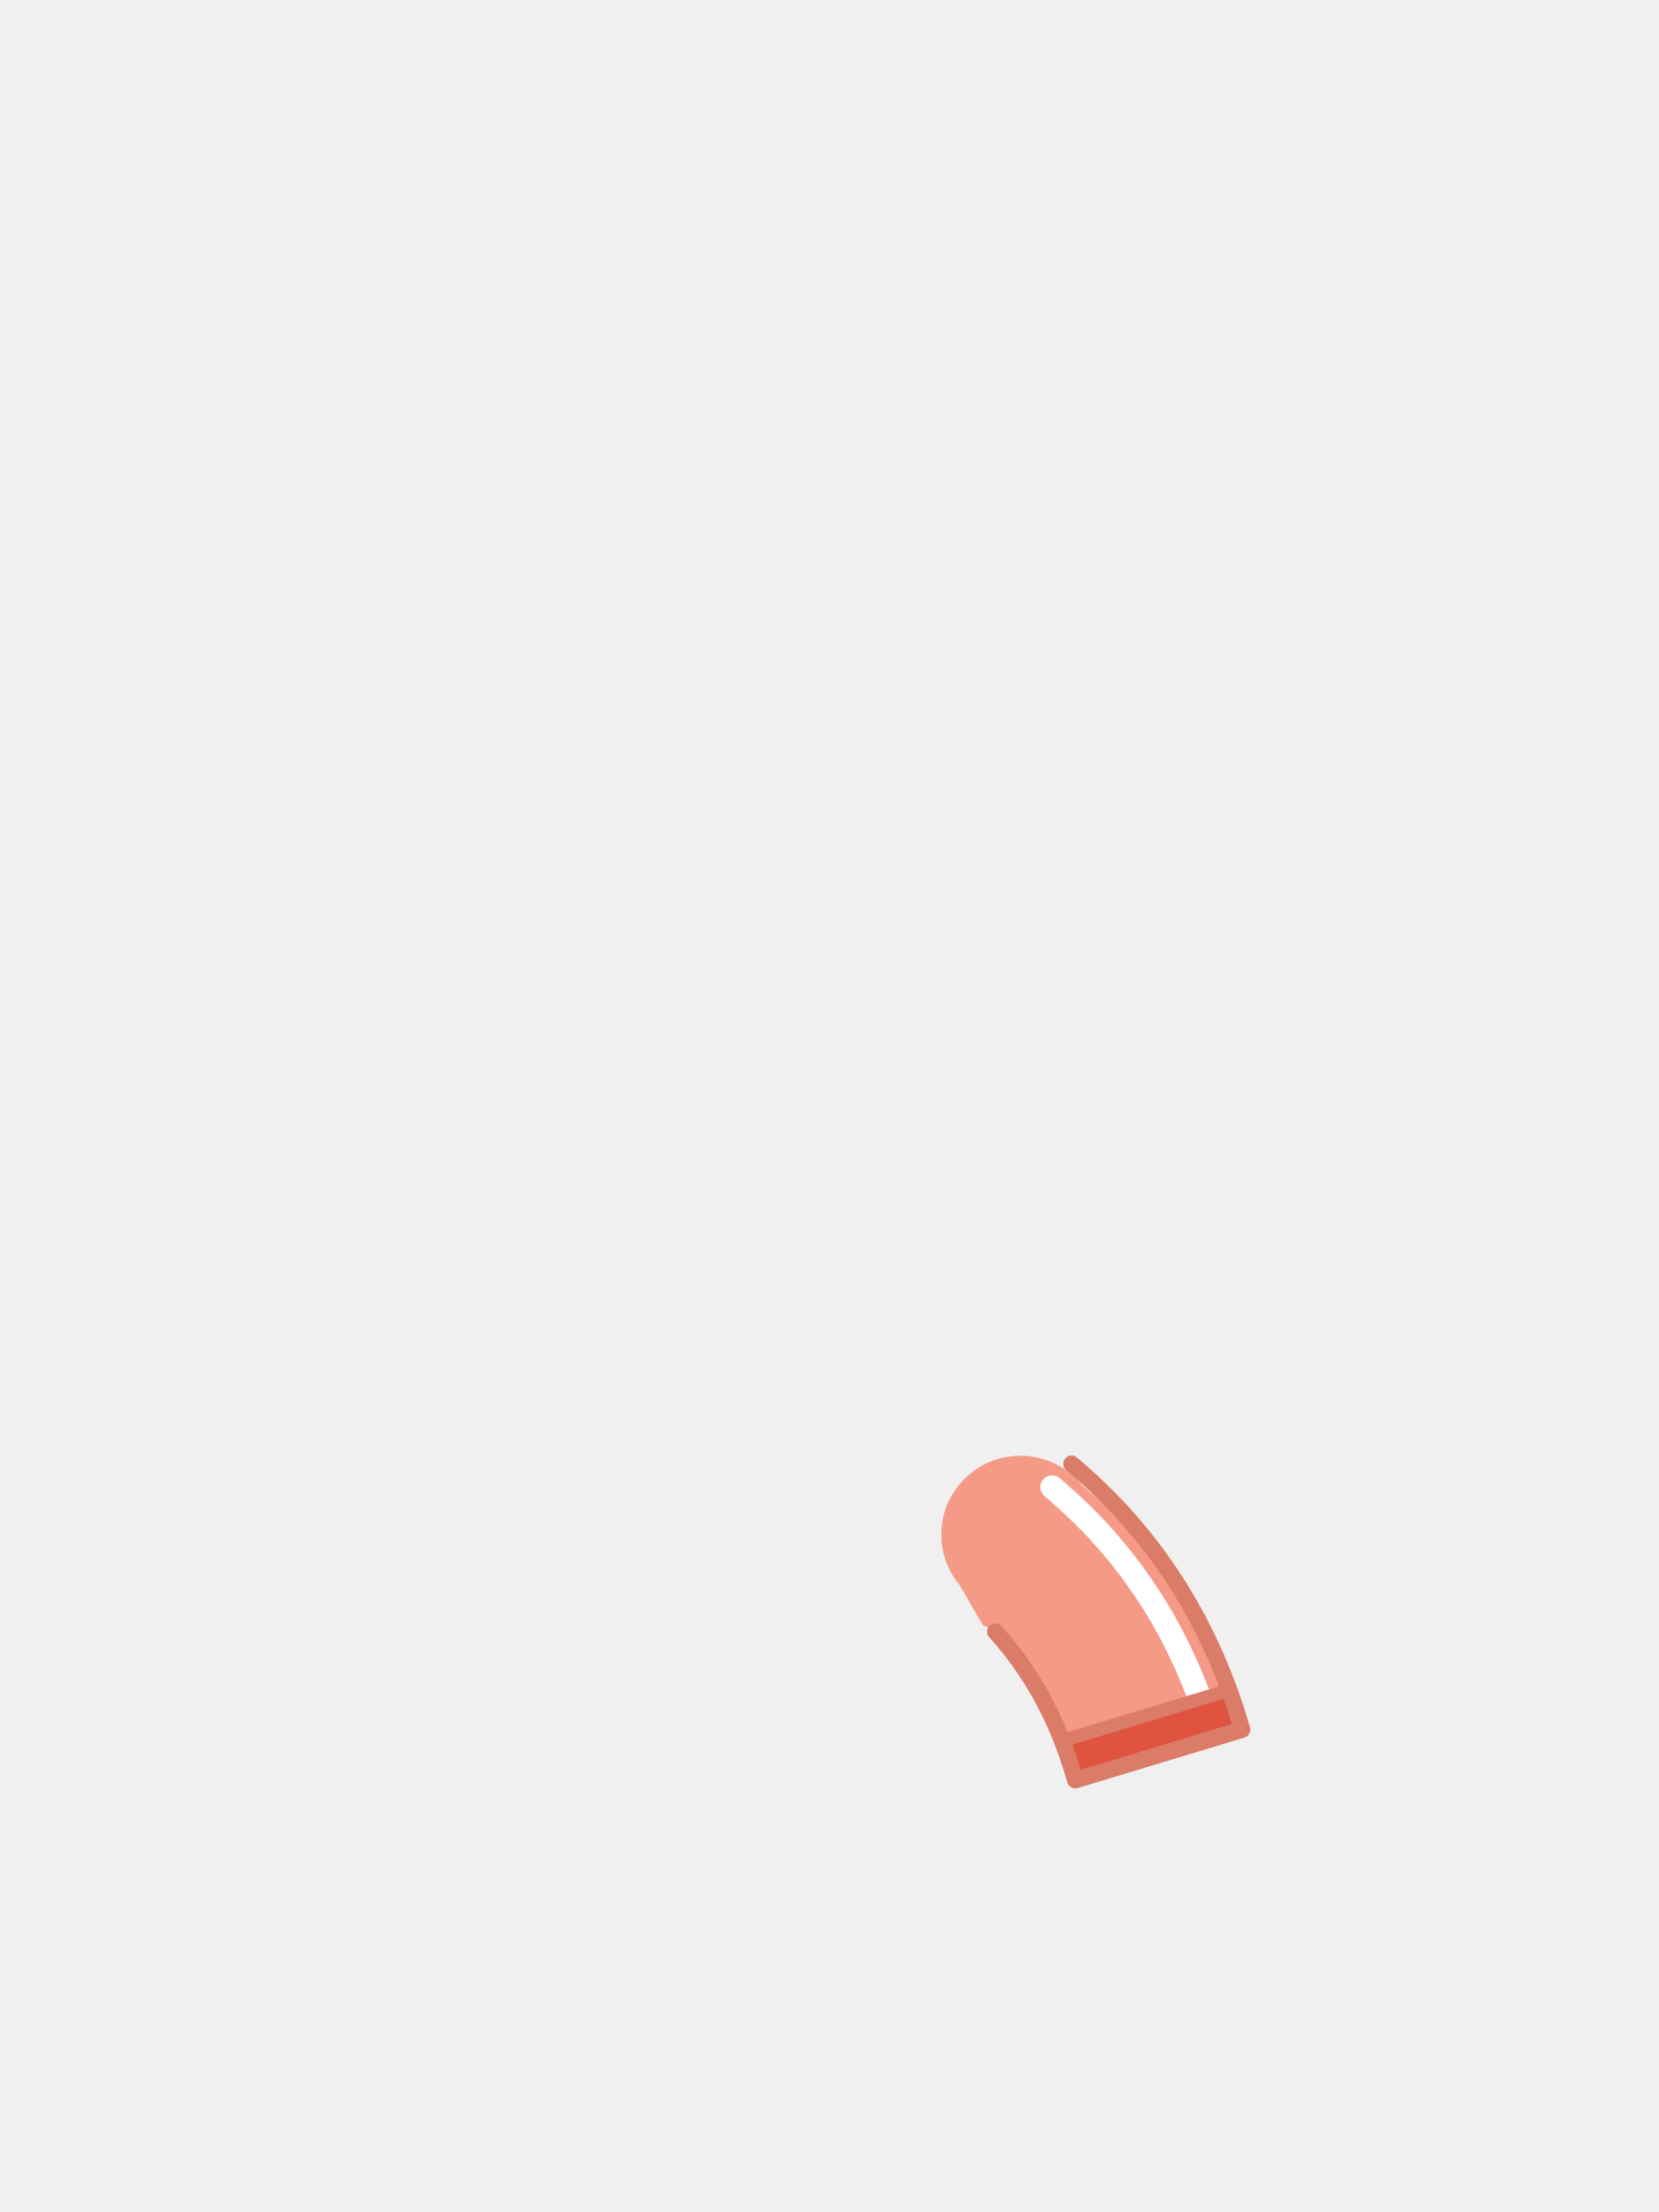
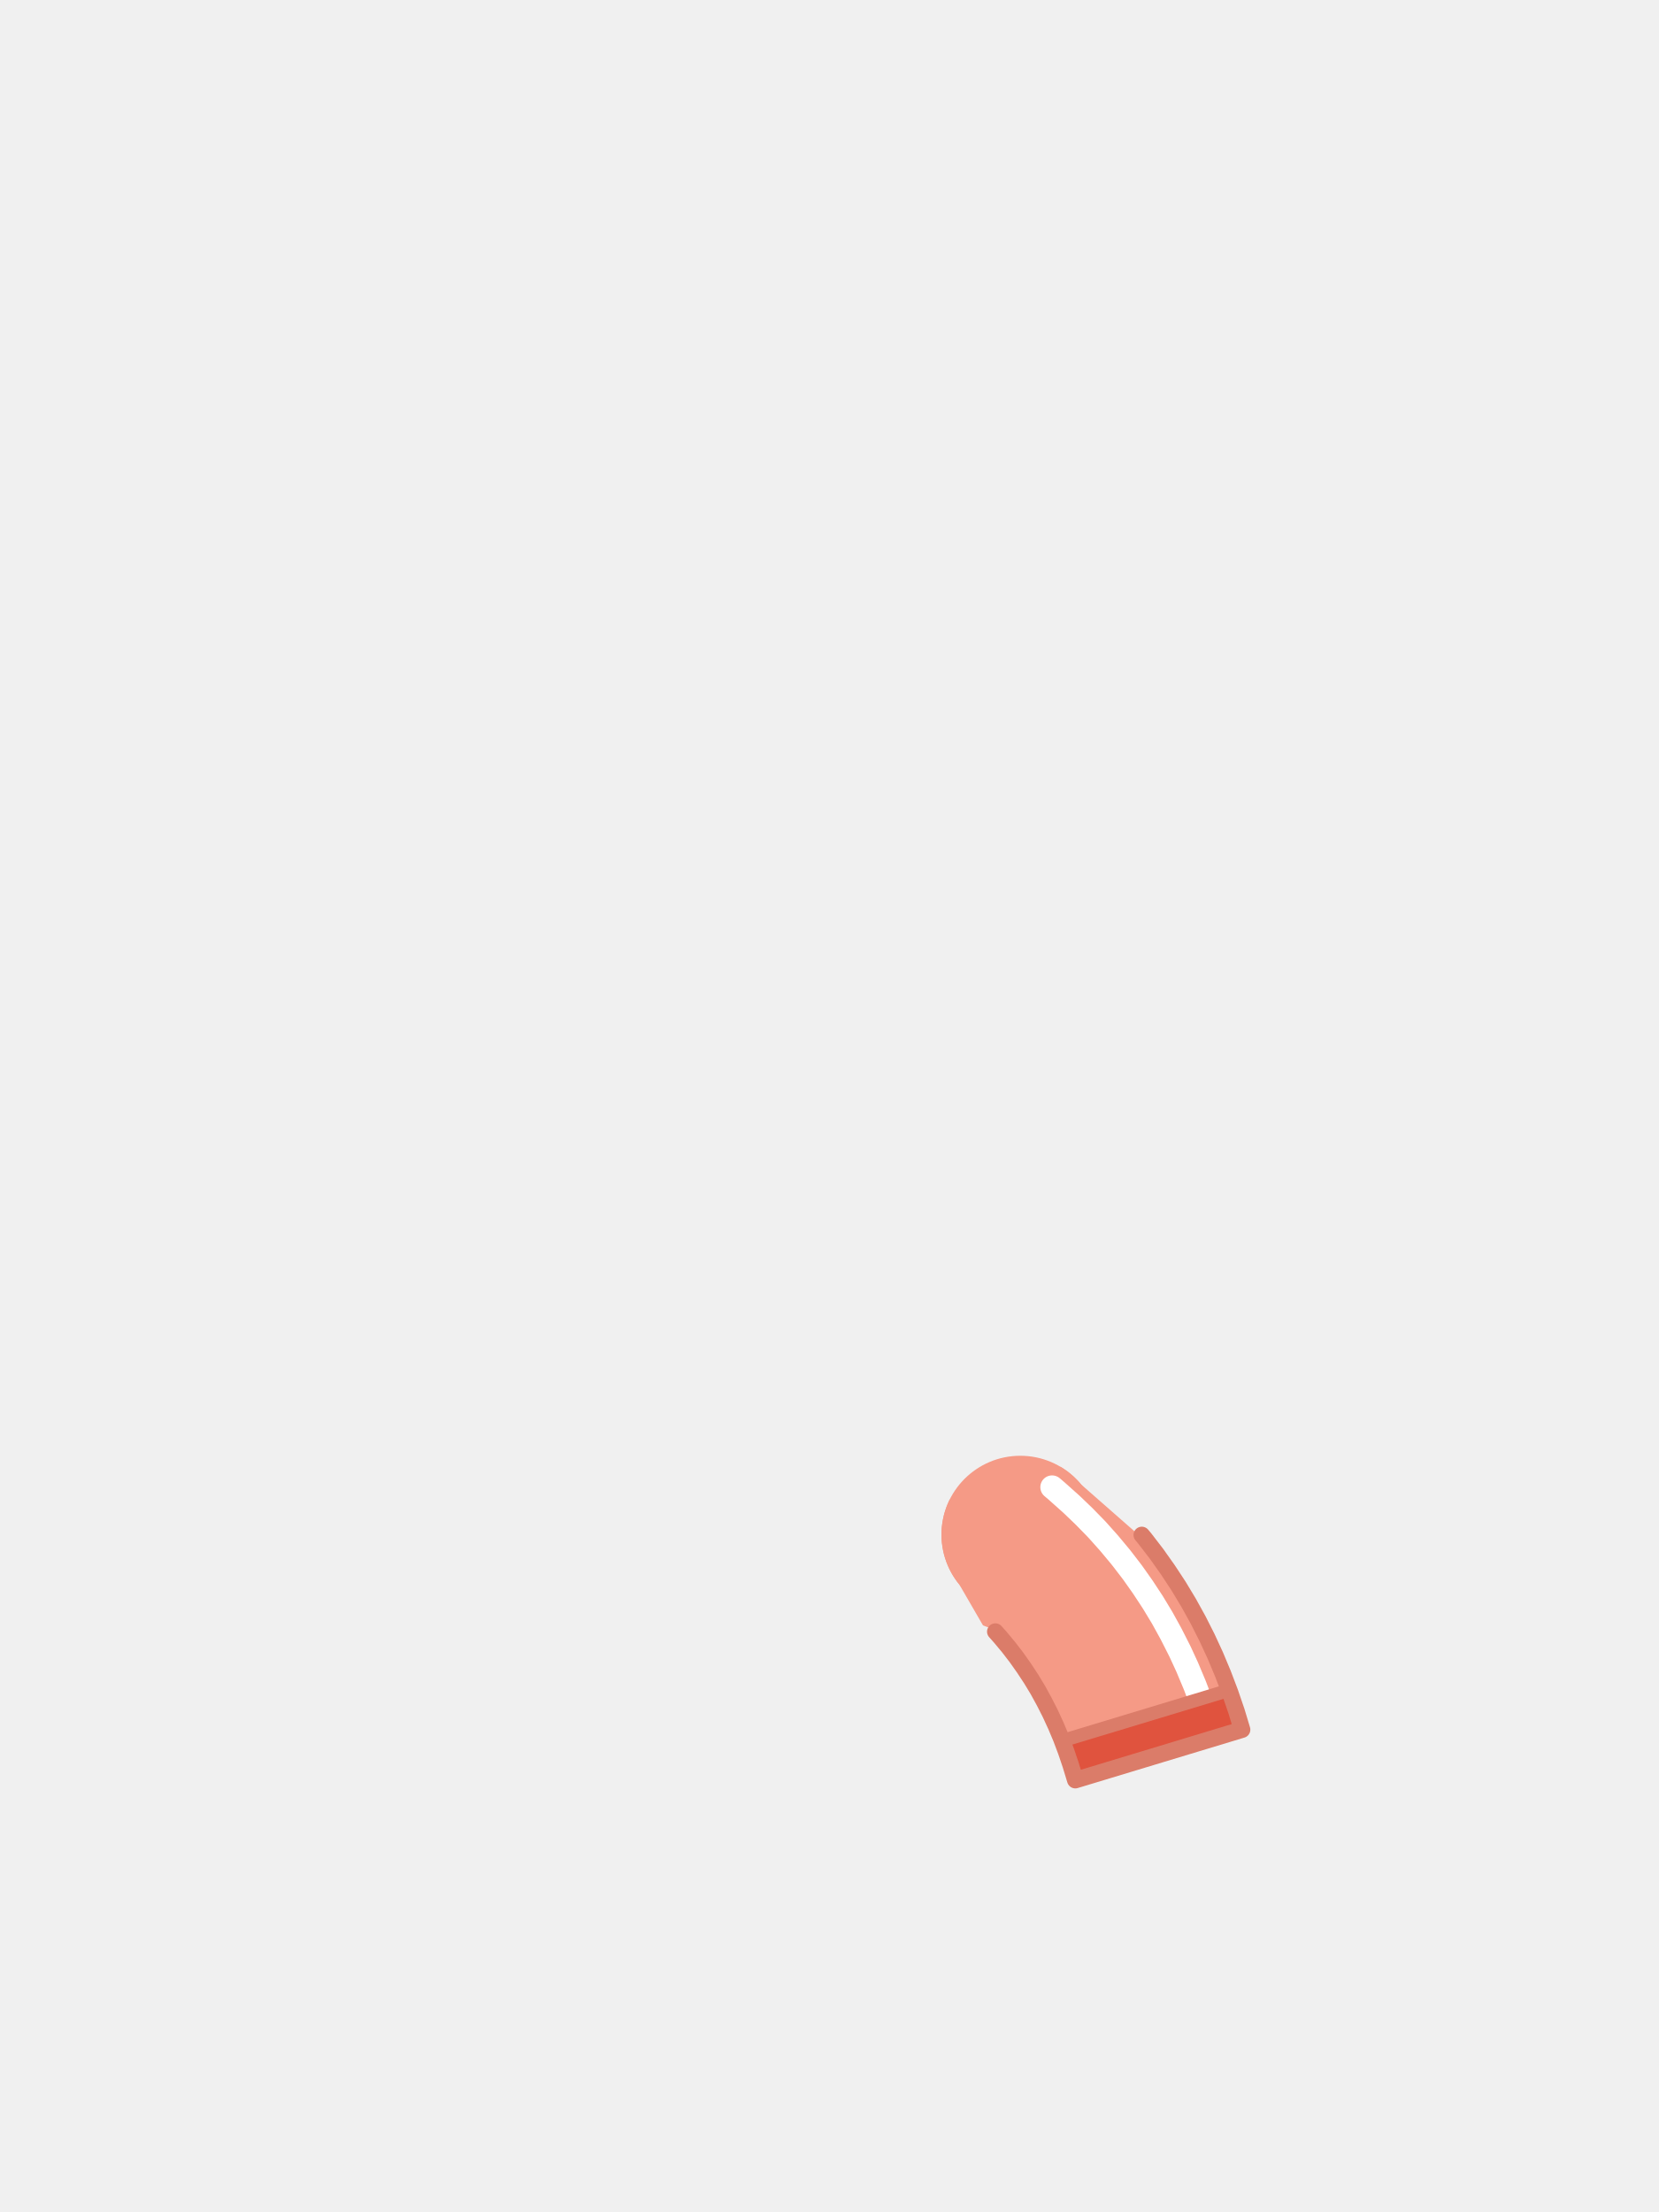
<svg xmlns="http://www.w3.org/2000/svg" viewBox="0 0 240 320">
  <circle cx="147.6" cy="222" r="11.4" fill="#F59A86" />
  <path d="M 152.74 212.48 L 152.70 212.49 L 150.16 213.44 L 150.12 213.46 L 147.54 214.33 L 147.49 214.34 L 144.88 215.13 L 144.84 215.15 L 142.19 215.86 L 142.15 215.87 L 139.48 216.50 L 139.44 216.50 L 137.40 216.92 L 137.29 217.13 L 137.18 217.38 L 137.07 217.64 L 136.96 217.90 L 136.87 218.16 L 136.78 218.42 L 136.69 218.69 L 136.61 218.96 L 136.54 219.23 L 136.48 219.50 L 136.42 219.78 L 136.37 220.05 L 136.32 220.33 L 136.29 220.60 L 136.25 220.88 L 136.23 221.16 L 136.21 221.44 L 136.20 221.72 L 136.20 222.00 L 136.20 222.28 L 136.21 222.56 L 136.23 222.84 L 136.25 223.12 L 136.29 223.40 L 136.32 223.67 L 136.37 223.95 L 136.42 224.22 L 136.48 224.50 L 136.54 224.77 L 136.61 225.04 L 136.69 225.31 L 136.78 225.58 L 136.87 225.84 L 136.96 226.10 L 137.07 226.36 L 137.18 226.62 L 137.29 226.87 L 137.42 227.13 L 137.55 227.37 L 137.68 227.62 L 137.82 227.86 L 137.97 228.10 L 138.12 228.33 L 138.28 228.56 L 138.44 228.79 L 138.61 229.01 L 138.79 229.23 L 138.79 229.24 L 138.79 229.24 L 142.20 235.13 L 142.49 235.25 L 142.82 235.37 L 143.48 235.59 L 143.63 235.63 L 144.72 236.86 L 145.92 238.30 L 147.05 239.77 L 148.13 241.30 L 149.17 242.88 L 150.14 244.48 L 151.05 246.14 L 151.93 247.87 L 152.75 249.65 L 153.52 251.48 L 154.23 253.37 L 154.89 255.32 L 155.56 257.52 L 179.68 250.22 L 178.89 247.60 L 177.95 244.85 L 176.92 242.14 L 175.81 239.49 L 174.61 236.89 L 173.33 234.36 L 171.96 231.88 L 170.49 229.44 L 168.95 227.10 L 167.33 224.81 L 166.22 223.37 L 156.41 214.76 L 156.41 214.76 L 156.23 214.55 L 156.05 214.34 L 155.86 214.14 L 155.66 213.94 L 155.46 213.74 L 155.26 213.55 L 155.05 213.37 L 154.83 213.19 L 154.61 213.01 L 154.39 212.84 L 154.16 212.68 L 153.93 212.52 L 153.70 212.37 L 153.46 212.22 L 153.42 212.20 Z" fill="#F59A86" />
-   <path d="M152.2,215.14l0.74,0.63l0.12,0.11l1.77,1.58l0.22,0.2l1.7,1.63l0.19,0.19l1.64,1.68l0.25,0.27l1.56,1.75l0.18,0.21l1.49,1.79l0.2,0.25l1.43,1.86l0.2,0.27l1.35,1.91l0.15,0.22l1.29,1.96l0.17,0.27l1.22,2.02l0.16,0.28l1.14,2.07l0.13,0.25l1.08,2.13l0.14,0.28l1.01,2.19l0.11,0.26l0.94,2.24l0.11,0.27l0.43,1.13" fill="none" stroke="#FFFFFF" stroke-width="3.4" stroke-linecap="round" />
+   <path d="M 152.20 215.14 L 152.94 215.77 L 153.06 215.88 L 154.83 217.46 L 155.05 217.66 L 156.75 219.29 L 156.94 219.48 L 158.58 221.16 L 158.83 221.43 L 160.39 223.18 L 160.57 223.39 L 162.06 225.18 L 162.26 225.43 L 163.69 227.29 L 163.89 227.56 L 165.24 229.47 L 165.39 229.69 L 166.68 231.65 L 166.85 231.92 L 168.07 233.94 L 168.23 234.22 L 169.37 236.29 L 169.50 236.54 L 170.58 238.67 L 170.72 238.95 L 171.73 241.14 L 171.84 241.40 L 172.78 243.64 L 172.89 243.91 L 173.32 245.04" fill="none" stroke="#FFFFFF" stroke-width="3.4" stroke-linecap="round" />
  <path d="M 177.82 244.51 L 153.65 251.83 L 154.23 253.37 L 154.89 255.32 L 155.56 257.52 L 165.60 254.48 L 179.68 250.22 L 178.89 247.60 L 177.95 244.85 Z" fill="#E0533E" />
-   <path d="M177.63,244.57l-23.79,7.2" fill="none" stroke="#DB7C69" stroke-width="1.92" stroke-linecap="round" />
-   <path d="M157.93,214.33l2.01,1.93l1.98,2.03l1.9,2.13l1.78,2.14l1.73,2.25l1.62,2.29l1.54,2.34l1.47,2.44l1.37,2.48l1.28,2.53l1.2,2.6l1.11,2.65l1.03,2.71l0.94,2.75l0.79,2.62l-24.12,7.3l-0.67,-2.2l-0.66,-1.95l-0.71,-1.89l-0.77,-1.83l-0.82,-1.78l-0.88,-1.73l-0.91,-1.66l-0.97,-1.6l-1.04,-1.58l-1.08,-1.53l-1.13,-1.47l-1.2,-1.44l-0.73,-0.82" fill="none" stroke="#DB7C69" stroke-width="2.4" stroke-linecap="round" stroke-linejoin="round" />
-   <path d="M155.02,211.76l0.84,0.72l2.07,1.85" fill="none" stroke="#DB7C69" stroke-width="2.4" stroke-linecap="round" stroke-linejoin="round" />
+   <path d="M 177.63 244.57 L 153.84 251.77" fill="none" stroke="#DB7C69" stroke-width="1.92" stroke-linecap="round" />
+   <path d="M 165.18 222.06 L 165.60 222.56 L 167.33 224.81 L 168.95 227.10 L 170.49 229.44 L 171.96 231.88 L 173.33 234.36 L 174.61 236.89 L 175.81 239.49 L 176.92 242.14 L 177.95 244.85 L 178.89 247.60 L 179.68 250.22 L 155.56 257.52 L 154.89 255.32 L 154.23 253.37 L 153.52 251.48 L 152.75 249.65 L 151.93 247.87 L 151.05 246.14 L 150.14 244.48 L 149.17 242.88 L 148.13 241.30 L 147.05 239.77 L 145.92 238.30 L 144.72 236.86 L 143.99 236.04" fill="none" stroke="#DB7C69" stroke-width="2.4" stroke-linecap="round" stroke-linejoin="round" />
</svg>
